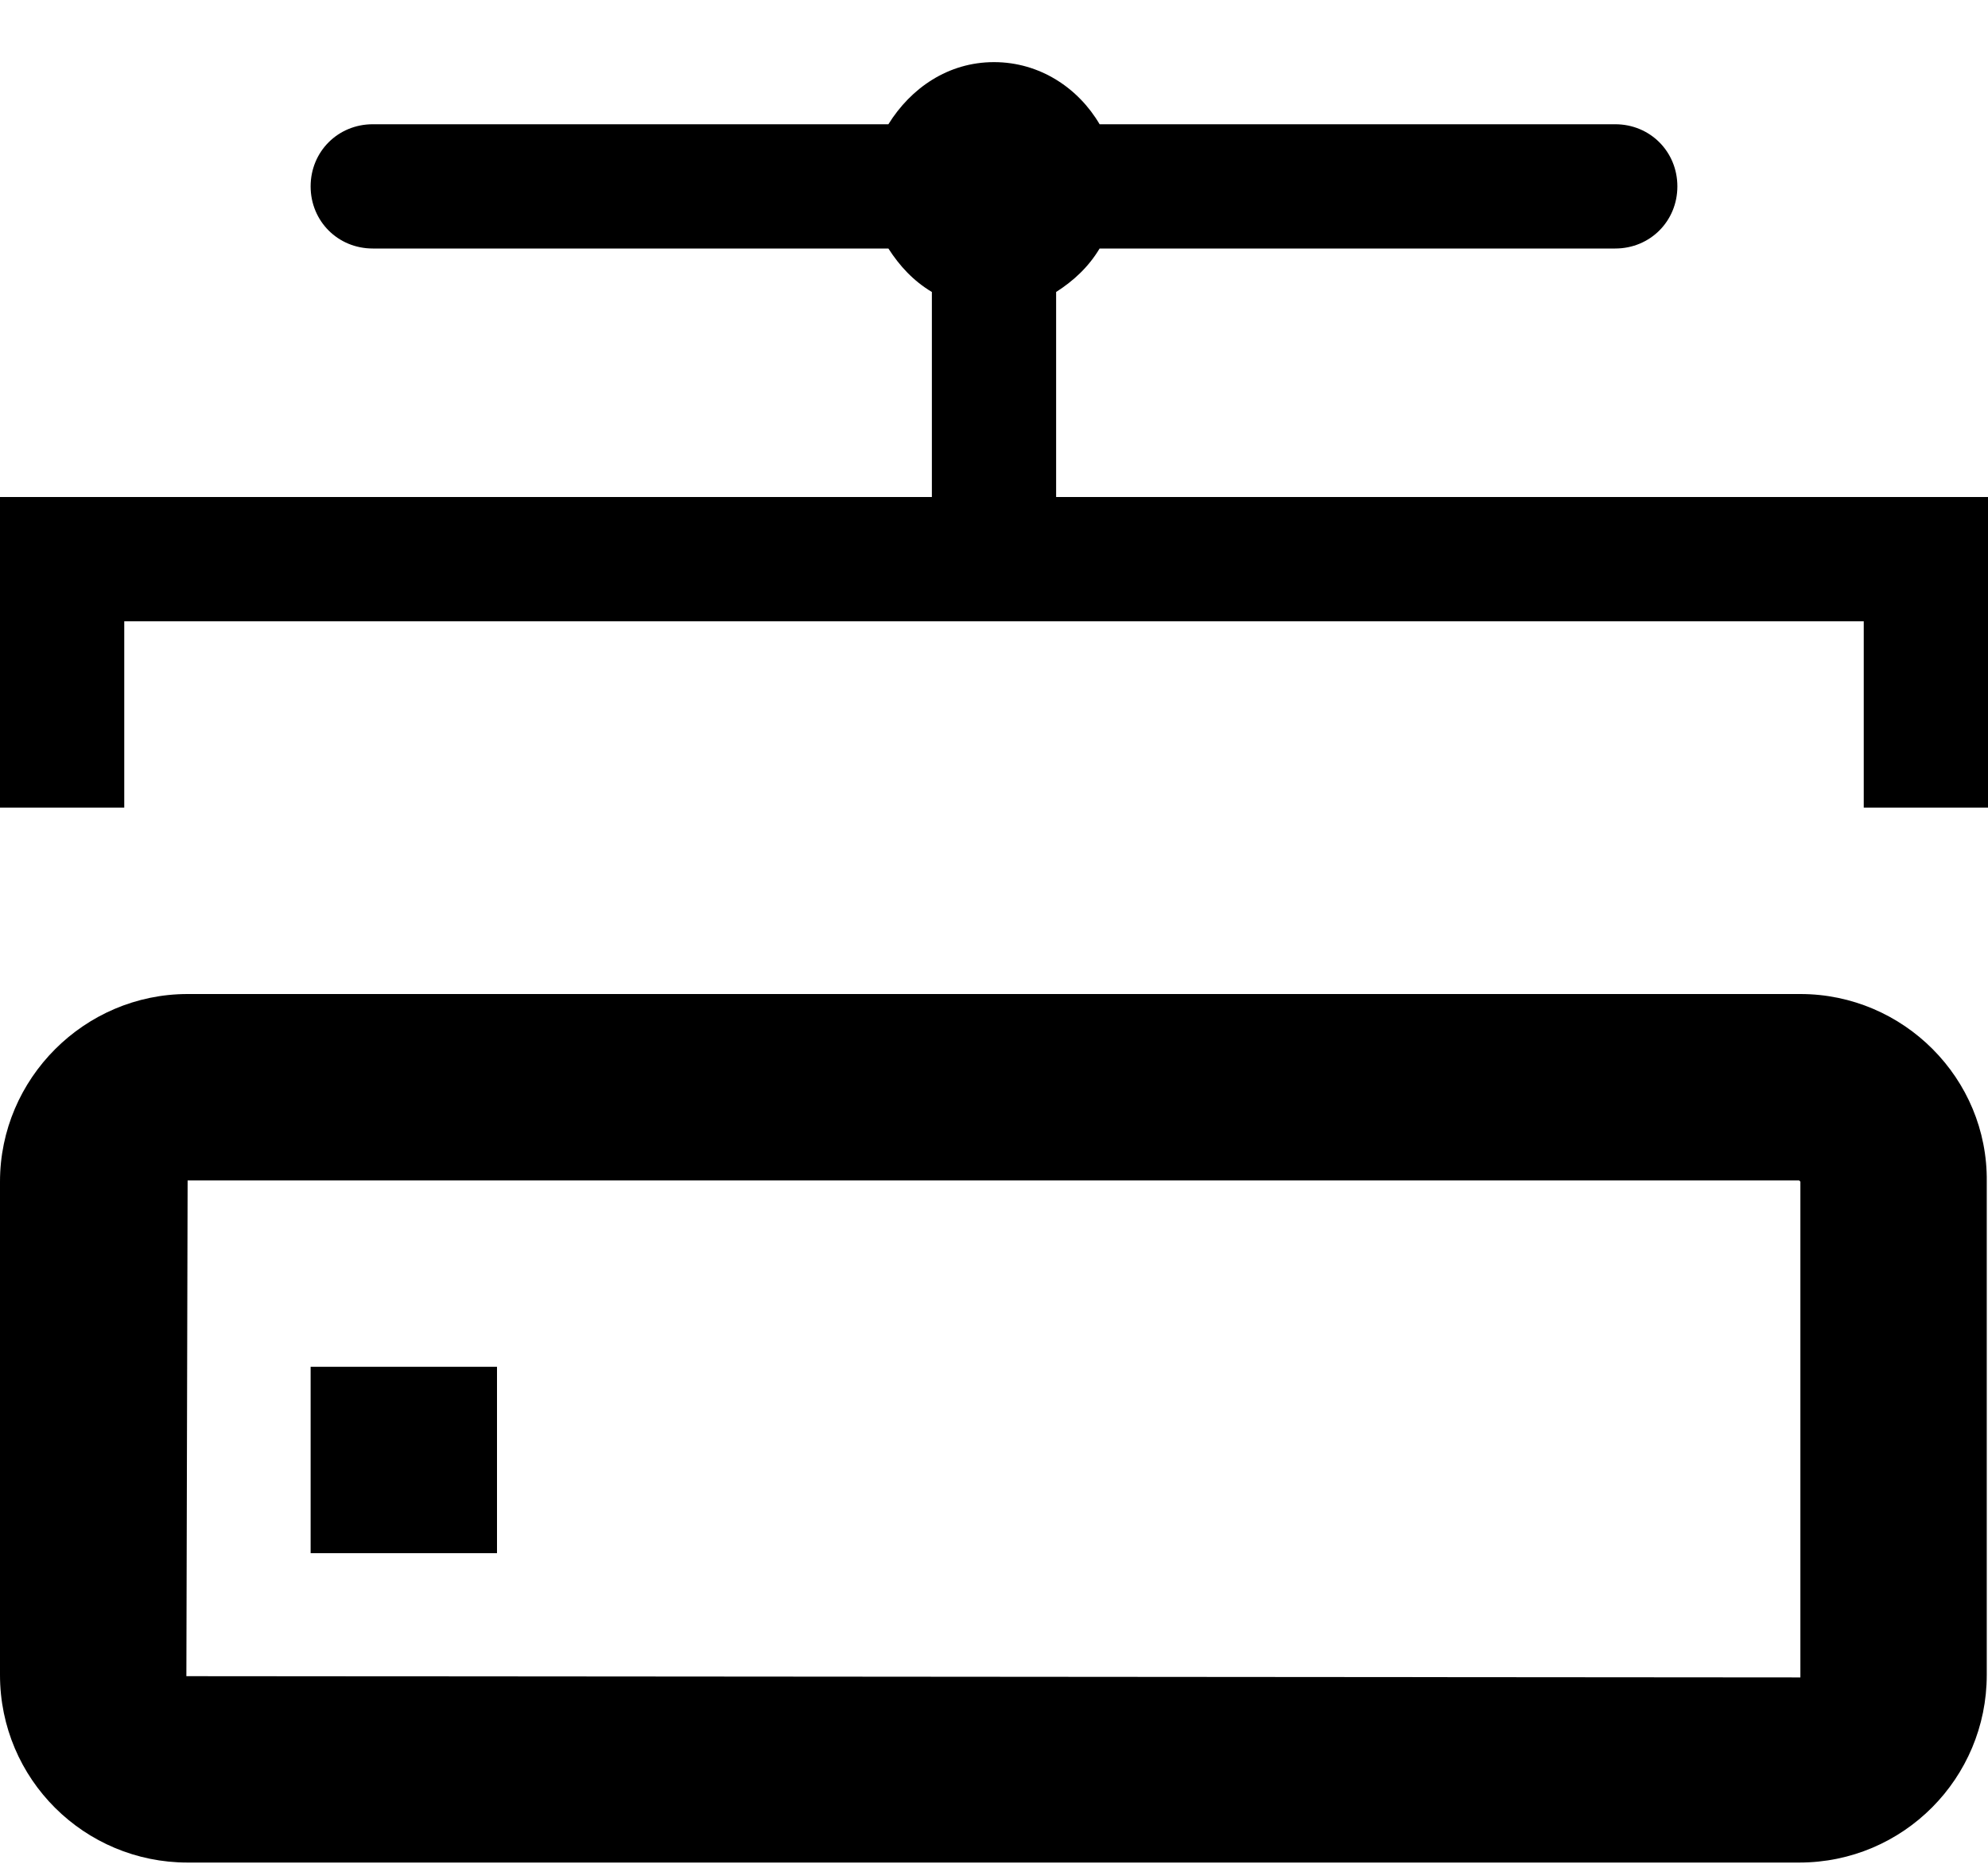
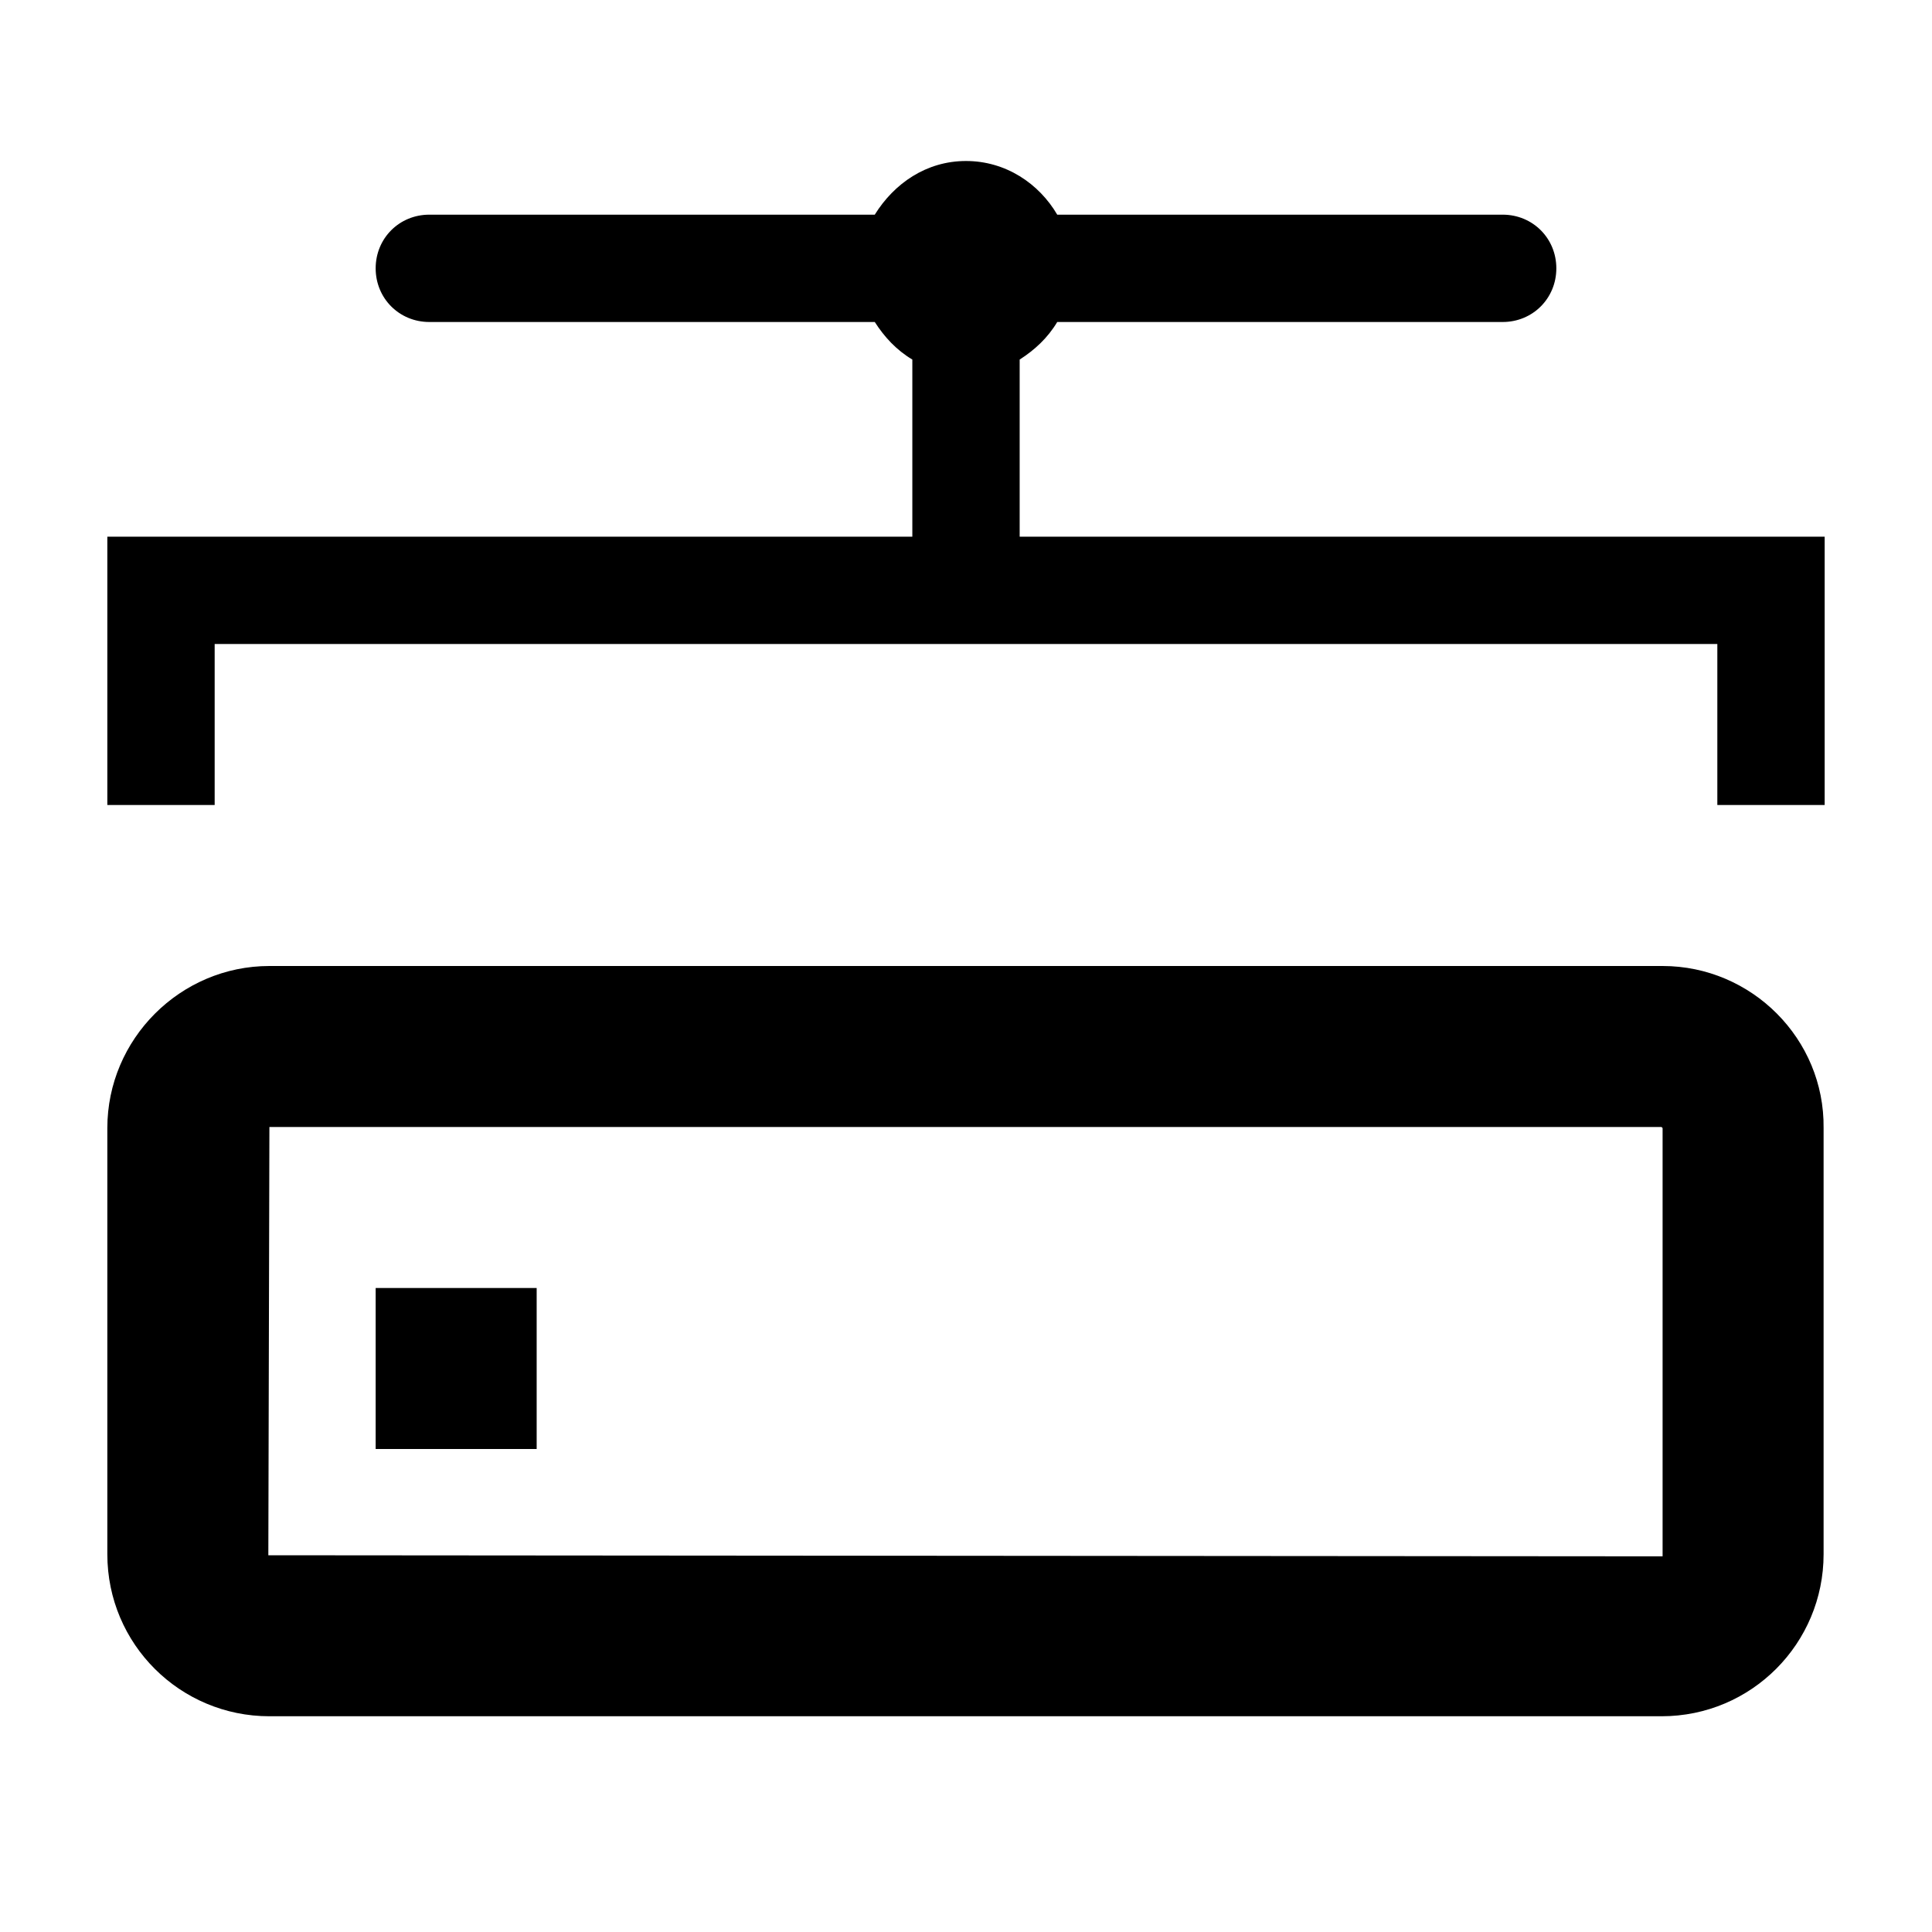
- <svg xmlns="http://www.w3.org/2000/svg" width="16" height="15" viewBox="0 0 16 15">
-   <path d="M8.5 2.35V4H16V6.5H15V5H1V6.5H0V4H7.5V2.35C7.35 2.26 7.24 2.14 7.15 2H3C2.72 2 2.5 1.78 2.5 1.5C2.5 1.22 2.72 1 3 1H7.15C7.33 0.71 7.63 0.5 8 0.5C8.37 0.5 8.68 0.71 8.85 1H13C13.28 1 13.5 1.22 13.5 1.5C13.5 1.78 13.28 2 13 2H8.85C8.76 2.15 8.64 2.26 8.5 2.35Z" />
-   <path d="M4 12.5H2.5V11H4V12.5Z" />
-   <path fill-rule="evenodd" clip-rule="evenodd" d="M1.51 8H14.49C15.32 8 16 8.68 15.99 9.51V13.48C15.99 14.31 15.32 14.99 14.48 14.99H1.51C0.68 14.99 0 14.32 0 13.48V9.51C0 8.68 0.68 8 1.51 8ZM1.5 13.49L14.49 13.5V9.51L14.48 9.5H1.51L1.5 13.49Z" />
+ <svg xmlns="http://www.w3.org/2000/svg" width="18" height="18" viewBox="0 0 18 18">
+   <path d="M9.5 3.35V5H17V7.5H16V6H2V7.5H1V5H8.5V3.35C8.35 3.26 8.24 3.14 8.15 3H4C3.72 3 3.5 2.78 3.5 2.5C3.5 2.22 3.72 2 4 2H8.15C8.33 1.71 8.63 1.5 9 1.5C9.37 1.5 9.68 1.71 9.85 2H14C14.28 2 14.5 2.22 14.5 2.5C14.5 2.78 14.28 3 14 3H9.85C9.76 3.15 9.64 3.26 9.5 3.35Z" />
+   <path d="M5 13.5H3.5V12H5V13.5Z" />
+   <path fill-rule="evenodd" clip-rule="evenodd" d="M2.51 9H15.49C16.32 9 17 9.68 16.99 10.51V14.48C16.99 15.31 16.32 15.99 15.48 15.99H2.51C1.68 15.99 1 15.32 1 14.48V10.51C1 9.68 1.68 9 2.51 9ZM2.5 14.49L15.49 14.5V10.51L15.48 10.5H2.51L2.5 14.49Z" />
</svg>
